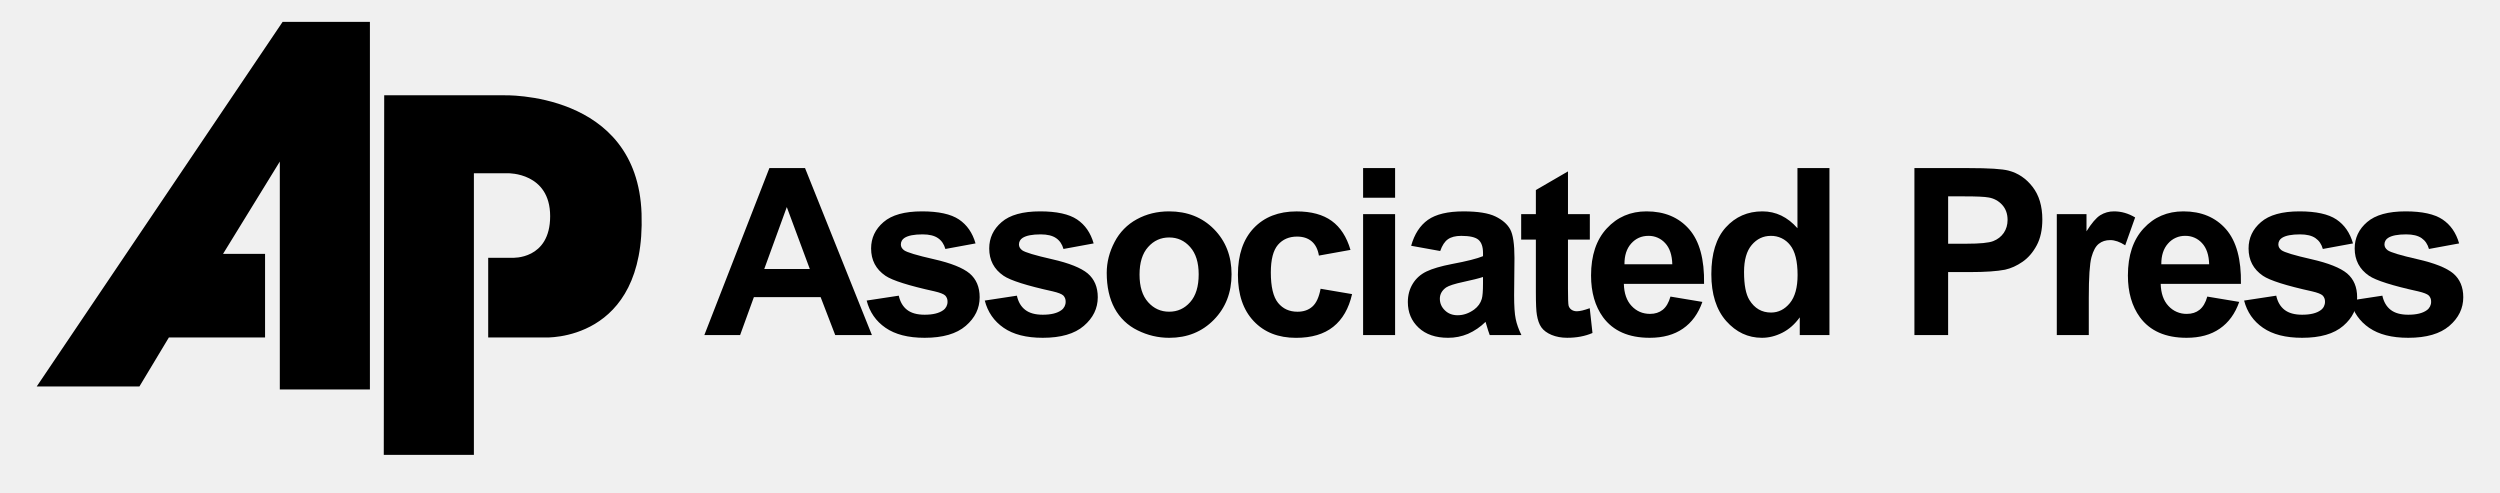
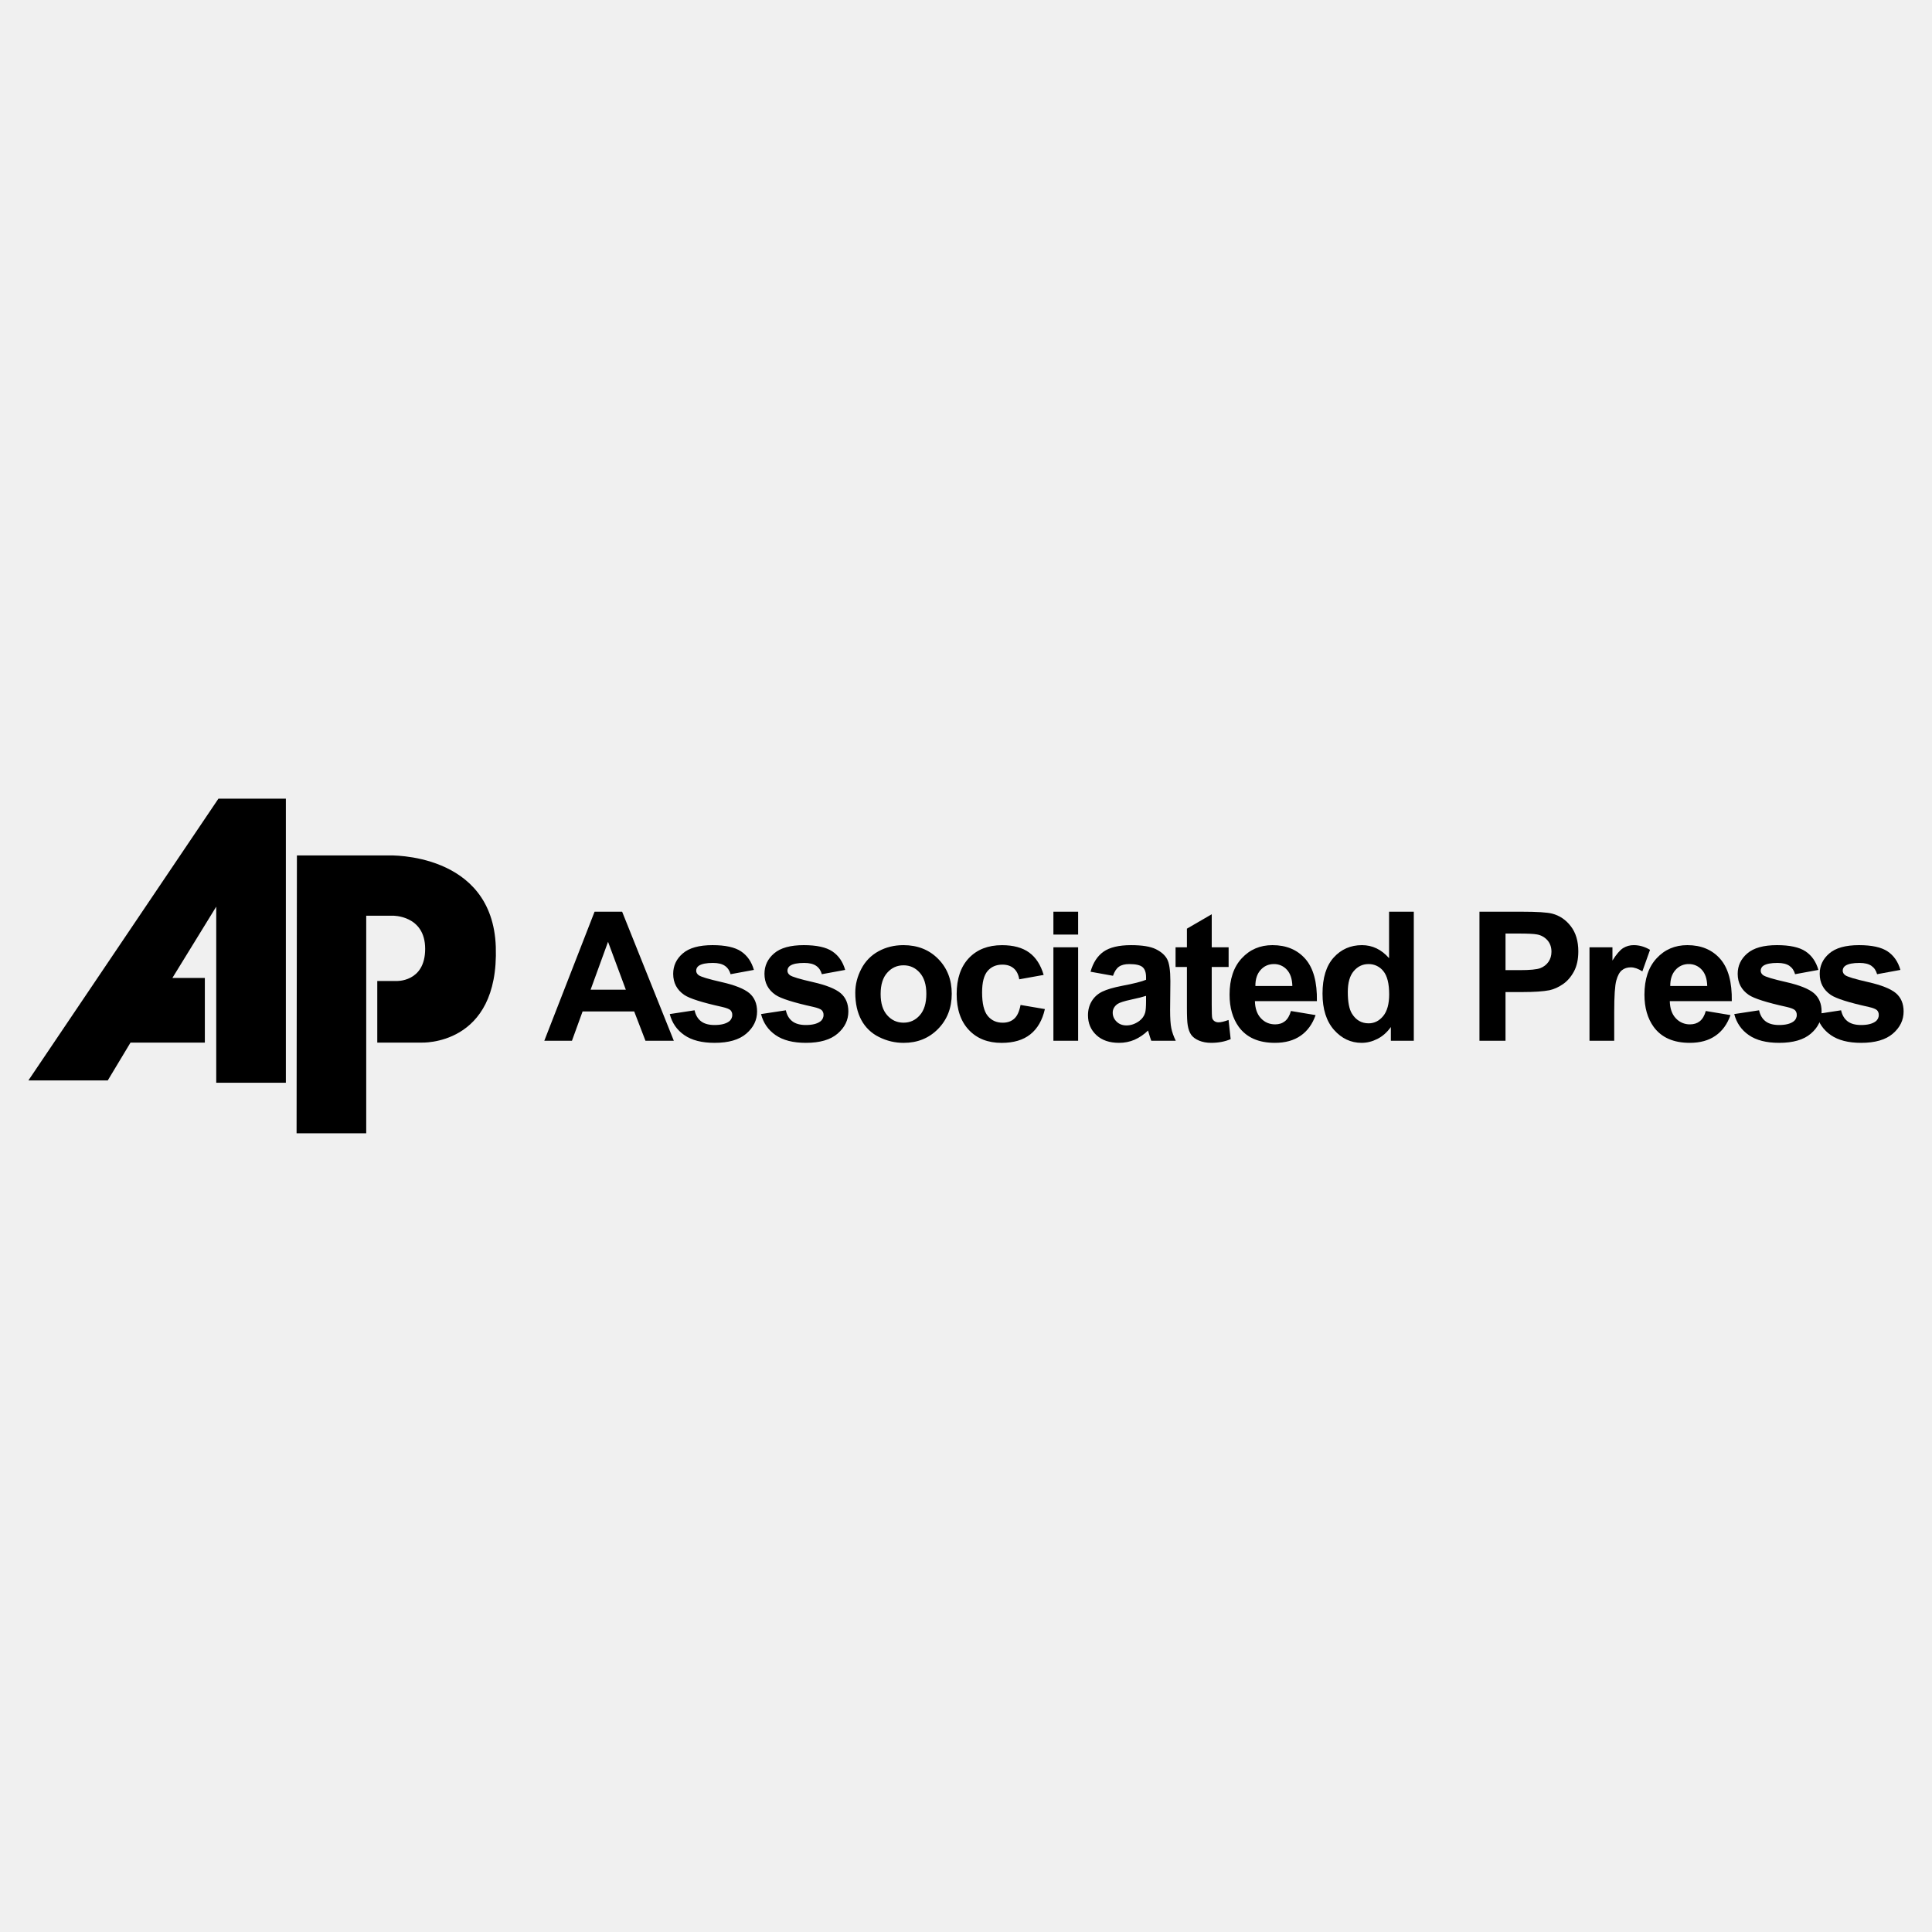
- <svg xmlns="http://www.w3.org/2000/svg" viewBox="0 78 192.756 38">
+ <svg xmlns="http://www.w3.org/2000/svg" width="2500" height="2500" viewBox="0 0 192.756 192.756">
  <path fill="#fff" fill-opacity="0" d="M0 192.756h192.756V0H0v192.756z" />
  <path fill-rule="evenodd" clip-rule="evenodd" d="M28.521 79.685v28.342h-6.947v-17.57l-4.376 7.115h3.239v6.448h-7.416l-2.27 3.775H2.833l18.958-28.11h6.73zM29.623 85.346l-.033 27.724h6.948V91.359h2.639s3.241-.066 3.241 3.308c0 3.372-2.907 3.208-2.907 3.208h-1.87v6.145h4.375s7.783.398 7.45-9.552c-.321-9.482-10.656-9.121-10.656-9.121h-9.187v-.001zM67.227 103.836h-2.829l-1.125-2.926h-5.147l-1.062 2.926h-2.758l5.015-12.876h2.749l5.157 12.876zm-4.788-5.094l-1.775-4.778-1.739 4.778h3.514zm4.382 2.432l2.476-.377c.106.479.318.844.642 1.094.321.248.771.375 1.352.375.639 0 1.118-.117 1.44-.354a.782.782 0 0 0 .326-.656.652.652 0 0 0-.177-.469c-.123-.117-.399-.225-.825-.324-1.99-.438-3.252-.838-3.786-1.201-.737-.504-1.105-1.205-1.105-2.104 0-.805.318-1.486.957-2.034.638-.552 1.627-.827 2.967-.827 1.277 0 2.228.209 2.849.623.62.417 1.046 1.031 1.279 1.848l-2.326.428c-.099-.361-.288-.642-.566-.834-.279-.194-.675-.291-1.191-.291-.65 0-1.115.09-1.397.273a.587.587 0 0 0-.278.502c0 .176.081.322.245.447.222.164.99.395 2.305.693 1.314.299 2.231.664 2.753 1.098.516.441.773 1.053.773 1.834 0 .855-.357 1.592-1.073 2.207-.714.615-1.768.92-3.169.92-1.271 0-2.275-.258-3.018-.773-.742-.512-1.224-1.213-1.453-2.098zm9.107 0l2.476-.377c.105.479.317.844.643 1.094.32.248.77.375 1.352.375.638 0 1.118-.117 1.439-.354a.782.782 0 0 0 .326-.656.652.652 0 0 0-.177-.469c-.122-.117-.399-.225-.824-.324-1.991-.438-3.253-.838-3.786-1.201-.738-.504-1.106-1.205-1.106-2.104 0-.805.317-1.486.956-2.034.638-.552 1.628-.827 2.968-.827 1.276 0 2.228.209 2.848.623.621.417 1.046 1.031 1.28 1.848l-2.327.428c-.1-.361-.288-.642-.566-.834-.279-.194-.675-.291-1.191-.291-.649 0-1.114.09-1.396.273a.586.586 0 0 0-.279.502c0 .176.081.322.245.447.222.164.99.395 2.306.693 1.313.299 2.23.664 2.752 1.098.516.441.774 1.053.774 1.834 0 .855-.357 1.592-1.074 2.207-.713.615-1.768.92-3.168.92-1.271 0-2.276-.258-3.019-.773-.742-.512-1.224-1.213-1.452-2.098zm9.403-2.135c0-.818.203-1.611.606-2.381a4.155 4.155 0 0 1 1.717-1.753c.741-.405 1.568-.608 2.482-.608 1.409 0 2.566.459 3.469 1.375.902.918 1.351 2.074 1.351 3.475 0 1.41-.454 2.578-1.363 3.508-.912.93-2.057 1.391-3.439 1.391-.857 0-1.67-.191-2.446-.578a3.978 3.978 0 0 1-1.771-1.699c-.403-.748-.606-1.658-.606-2.73zm2.53.133c0 .926.219 1.633.66 2.125.438.492.98.736 1.624.736.646 0 1.184-.244 1.619-.736.438-.492.657-1.205.657-2.145 0-.91-.219-1.615-.657-2.105-.435-.493-.974-.738-1.619-.738-.644 0-1.187.245-1.624.738-.441.49-.66 1.201-.66 2.125zm16.265-1.904l-2.435.438c-.081-.486-.267-.852-.558-1.098s-.665-.367-1.127-.367c-.617 0-1.106.212-1.473.635-.365.426-.549 1.137-.549 2.131 0 1.105.187 1.889.559 2.346.372.455.869.682 1.496.682.471 0 .851-.131 1.15-.398.301-.266.51-.725.632-1.373l2.427.412c-.252 1.111-.738 1.953-1.451 2.52-.714.57-1.67.852-2.872.852-1.364 0-2.452-.428-3.262-1.289-.812-.859-1.217-2.053-1.217-3.576 0-1.537.408-2.736 1.22-3.595.816-.859 1.917-1.288 3.304-1.288 1.136 0 2.038.246 2.71.734.669.486 1.152 1.232 1.446 2.234zm3.439-4.024h-2.467V90.96h2.467v2.284zm-2.466 0h2.467-2.467zm2.466 10.592h-2.467V94.51h2.467v9.326zm-2.466 0h2.467-2.467zm5.944-6.482l-2.24-.404c.252-.901.684-1.567 1.298-2.002.618-.432 1.529-.65 2.74-.65 1.104 0 1.922.131 2.461.392.538.261.918.591 1.137.992.219.402.33 1.137.33 2.209l-.027 2.881c0 .818.039 1.424.121 1.814.076.387.227.807.442 1.25h-2.443a9.644 9.644 0 0 1-.236-.729 3.503 3.503 0 0 0-.087-.291 4.55 4.55 0 0 1-1.353.924 3.902 3.902 0 0 1-1.538.305c-.959 0-1.718-.262-2.269-.779-.556-.521-.831-1.18-.831-1.979 0-.523.126-.996.378-1.408.252-.414.606-.729 1.059-.947s1.109-.41 1.964-.576c1.15-.215 1.951-.42 2.395-.605v-.246c0-.477-.116-.812-.35-1.016-.234-.201-.676-.303-1.326-.303-.44 0-.781.086-1.028.26-.246.171-.445.474-.597.908zm3.3 2.003c-.315.105-.815.23-1.502.377-.684.146-1.129.291-1.342.43-.321.23-.483.518-.483.869 0 .348.129.645.388.896.256.252.584.377.982.377.446 0 .869-.146 1.274-.438.299-.223.493-.496.588-.818.064-.209.095-.611.095-1.203v-.49zm8.237-4.847v1.966h-1.686v3.758c0 .762.017 1.205.048 1.332a.551.551 0 0 0 .221.312c.112.08.254.121.416.121.23 0 .56-.08.994-.236l.211 1.912c-.576.248-1.224.369-1.951.369-.444 0-.847-.074-1.202-.221-.357-.15-.618-.346-.786-.582s-.282-.559-.348-.963c-.051-.285-.078-.865-.078-1.738v-4.064h-1.133V94.51h1.133v-1.857l2.476-1.438v3.295h1.685zm6.216 6.357l2.462.41c-.318.904-.815 1.59-1.499 2.061-.681.473-1.535.707-2.561.707-1.621 0-2.82-.527-3.601-1.588-.614-.85-.923-1.922-.923-3.215 0-1.547.404-2.758 1.214-3.632.806-.875 1.829-1.313 3.064-1.313 1.388 0 2.481.459 3.286 1.375.8.918 1.183 2.32 1.149 4.213h-6.184c.018.73.216 1.301.597 1.705.38.408.857.611 1.424.611.386 0 .71-.104.975-.314.265-.213.466-.551.597-1.02zm.142-2.494c-.019-.717-.202-1.258-.552-1.631a1.7 1.7 0 0 0-1.283-.557c-.54 0-.982.197-1.334.59-.351.391-.524.924-.519 1.598h3.688zm12.118 5.463h-2.29v-1.369c-.381.533-.83.928-1.349 1.189-.52.262-1.04.389-1.568.389-1.073 0-1.99-.432-2.755-1.293-.761-.865-1.146-2.07-1.146-3.613 0-1.584.373-2.785 1.115-3.607.744-.822 1.686-1.235 2.821-1.235 1.041 0 1.943.434 2.704 1.3V90.96h2.467v12.876h.001zm-6.586-4.865c0 .994.138 1.715.414 2.16.396.643.953.967 1.666.967.57 0 1.053-.244 1.452-.727.395-.482.596-1.205.596-2.164 0-1.07-.194-1.844-.578-2.314a1.838 1.838 0 0 0-1.486-.707c-.585 0-1.073.233-1.47.699-.396.465-.594 1.16-.594 2.086zm13.136 4.865V90.96h4.17c1.58 0 2.611.066 3.09.195.738.192 1.359.611 1.856 1.259.498.647.747 1.484.747 2.506 0 .792-.145 1.457-.432 1.994-.288.539-.65.963-1.095 1.271-.44.305-.891.508-1.347.609-.62.121-1.519.184-2.697.184h-1.693v4.857h-2.599v.001zm2.6-10.697v3.652h1.421c1.024 0 1.712-.066 2.056-.201.345-.135.614-.346.813-.633.194-.287.293-.62.293-1 0-.468-.138-.854-.413-1.16a1.794 1.794 0 0 0-1.044-.57c-.312-.06-.936-.087-1.87-.087h-1.256v-.001zm10.845 10.697h-2.467V94.51h2.29v1.325c.393-.627.746-1.041 1.058-1.239a1.967 1.967 0 0 1 1.067-.299c.563 0 1.104.156 1.625.468l-.765 2.149c-.413-.268-.801-.402-1.156-.402-.349 0-.64.094-.88.285-.242.189-.429.535-.565 1.031-.138.498-.207 1.541-.207 3.127v2.881zm9.137-2.969l2.462.41c-.317.904-.814 1.59-1.499 2.061-.681.473-1.534.707-2.56.707-1.622 0-2.821-.527-3.601-1.588-.614-.85-.924-1.922-.924-3.215 0-1.547.405-2.758 1.215-3.632.807-.875 1.828-1.313 3.063-1.313 1.388 0 2.482.459 3.286 1.375.8.918 1.184 2.32 1.151 4.213h-6.186c.019.73.216 1.301.597 1.705a1.87 1.87 0 0 0 1.425.611c.387 0 .71-.104.974-.314.265-.213.467-.551.597-1.02zm.143-2.494c-.02-.717-.202-1.258-.553-1.631a1.698 1.698 0 0 0-1.282-.557 1.71 1.71 0 0 0-1.334.59c-.352.391-.524.924-.52 1.598h3.689zm2.695 2.801l2.477-.377c.105.479.318.844.642 1.094.321.248.771.375 1.353.375.639 0 1.119-.117 1.439-.354a.78.78 0 0 0 .326-.656.652.652 0 0 0-.177-.469c-.123-.117-.399-.225-.825-.324-1.99-.438-3.252-.838-3.786-1.201-.737-.504-1.105-1.205-1.105-2.104 0-.805.317-1.486.957-2.034.638-.552 1.628-.827 2.968-.827 1.275 0 2.227.209 2.848.623.62.417 1.046 1.031 1.279 1.848l-2.326.428c-.099-.361-.288-.642-.566-.834-.278-.194-.675-.291-1.19-.291-.65 0-1.115.09-1.397.273a.586.586 0 0 0-.277.502c0 .176.08.322.244.447.223.164.99.395 2.306.693 1.313.299 2.231.664 2.753 1.098.516.441.772 1.053.772 1.834 0 .855-.355 1.592-1.072 2.207-.714.615-1.77.92-3.169.92-1.271 0-2.275-.258-3.019-.773-.744-.512-1.225-1.213-1.455-2.098z" />
  <path d="M181.209 101.174l2.476-.377c.106.479.318.844.643 1.094.32.248.771.375 1.352.375.639 0 1.118-.117 1.439-.354a.78.78 0 0 0 .326-.656.652.652 0 0 0-.177-.469c-.123-.117-.398-.225-.825-.324-1.989-.438-3.252-.838-3.785-1.201-.737-.504-1.106-1.205-1.106-2.104 0-.805.317-1.486.957-2.034.638-.552 1.627-.827 2.967-.827 1.277 0 2.229.209 2.848.623.621.417 1.046 1.031 1.28 1.848l-2.326.428c-.099-.361-.288-.642-.565-.834-.279-.194-.675-.291-1.191-.291-.649 0-1.115.09-1.396.273a.586.586 0 0 0-.279.502c0 .176.082.322.246.447.222.164.99.395 2.305.693 1.313.299 2.231.664 2.753 1.098.516.441.773 1.053.773 1.834 0 .855-.357 1.592-1.073 2.207-.714.615-1.769.92-3.169.92-1.271 0-2.275-.258-3.02-.773-.742-.512-1.224-1.213-1.453-2.098z" fill-rule="evenodd" clip-rule="evenodd" />
</svg>
